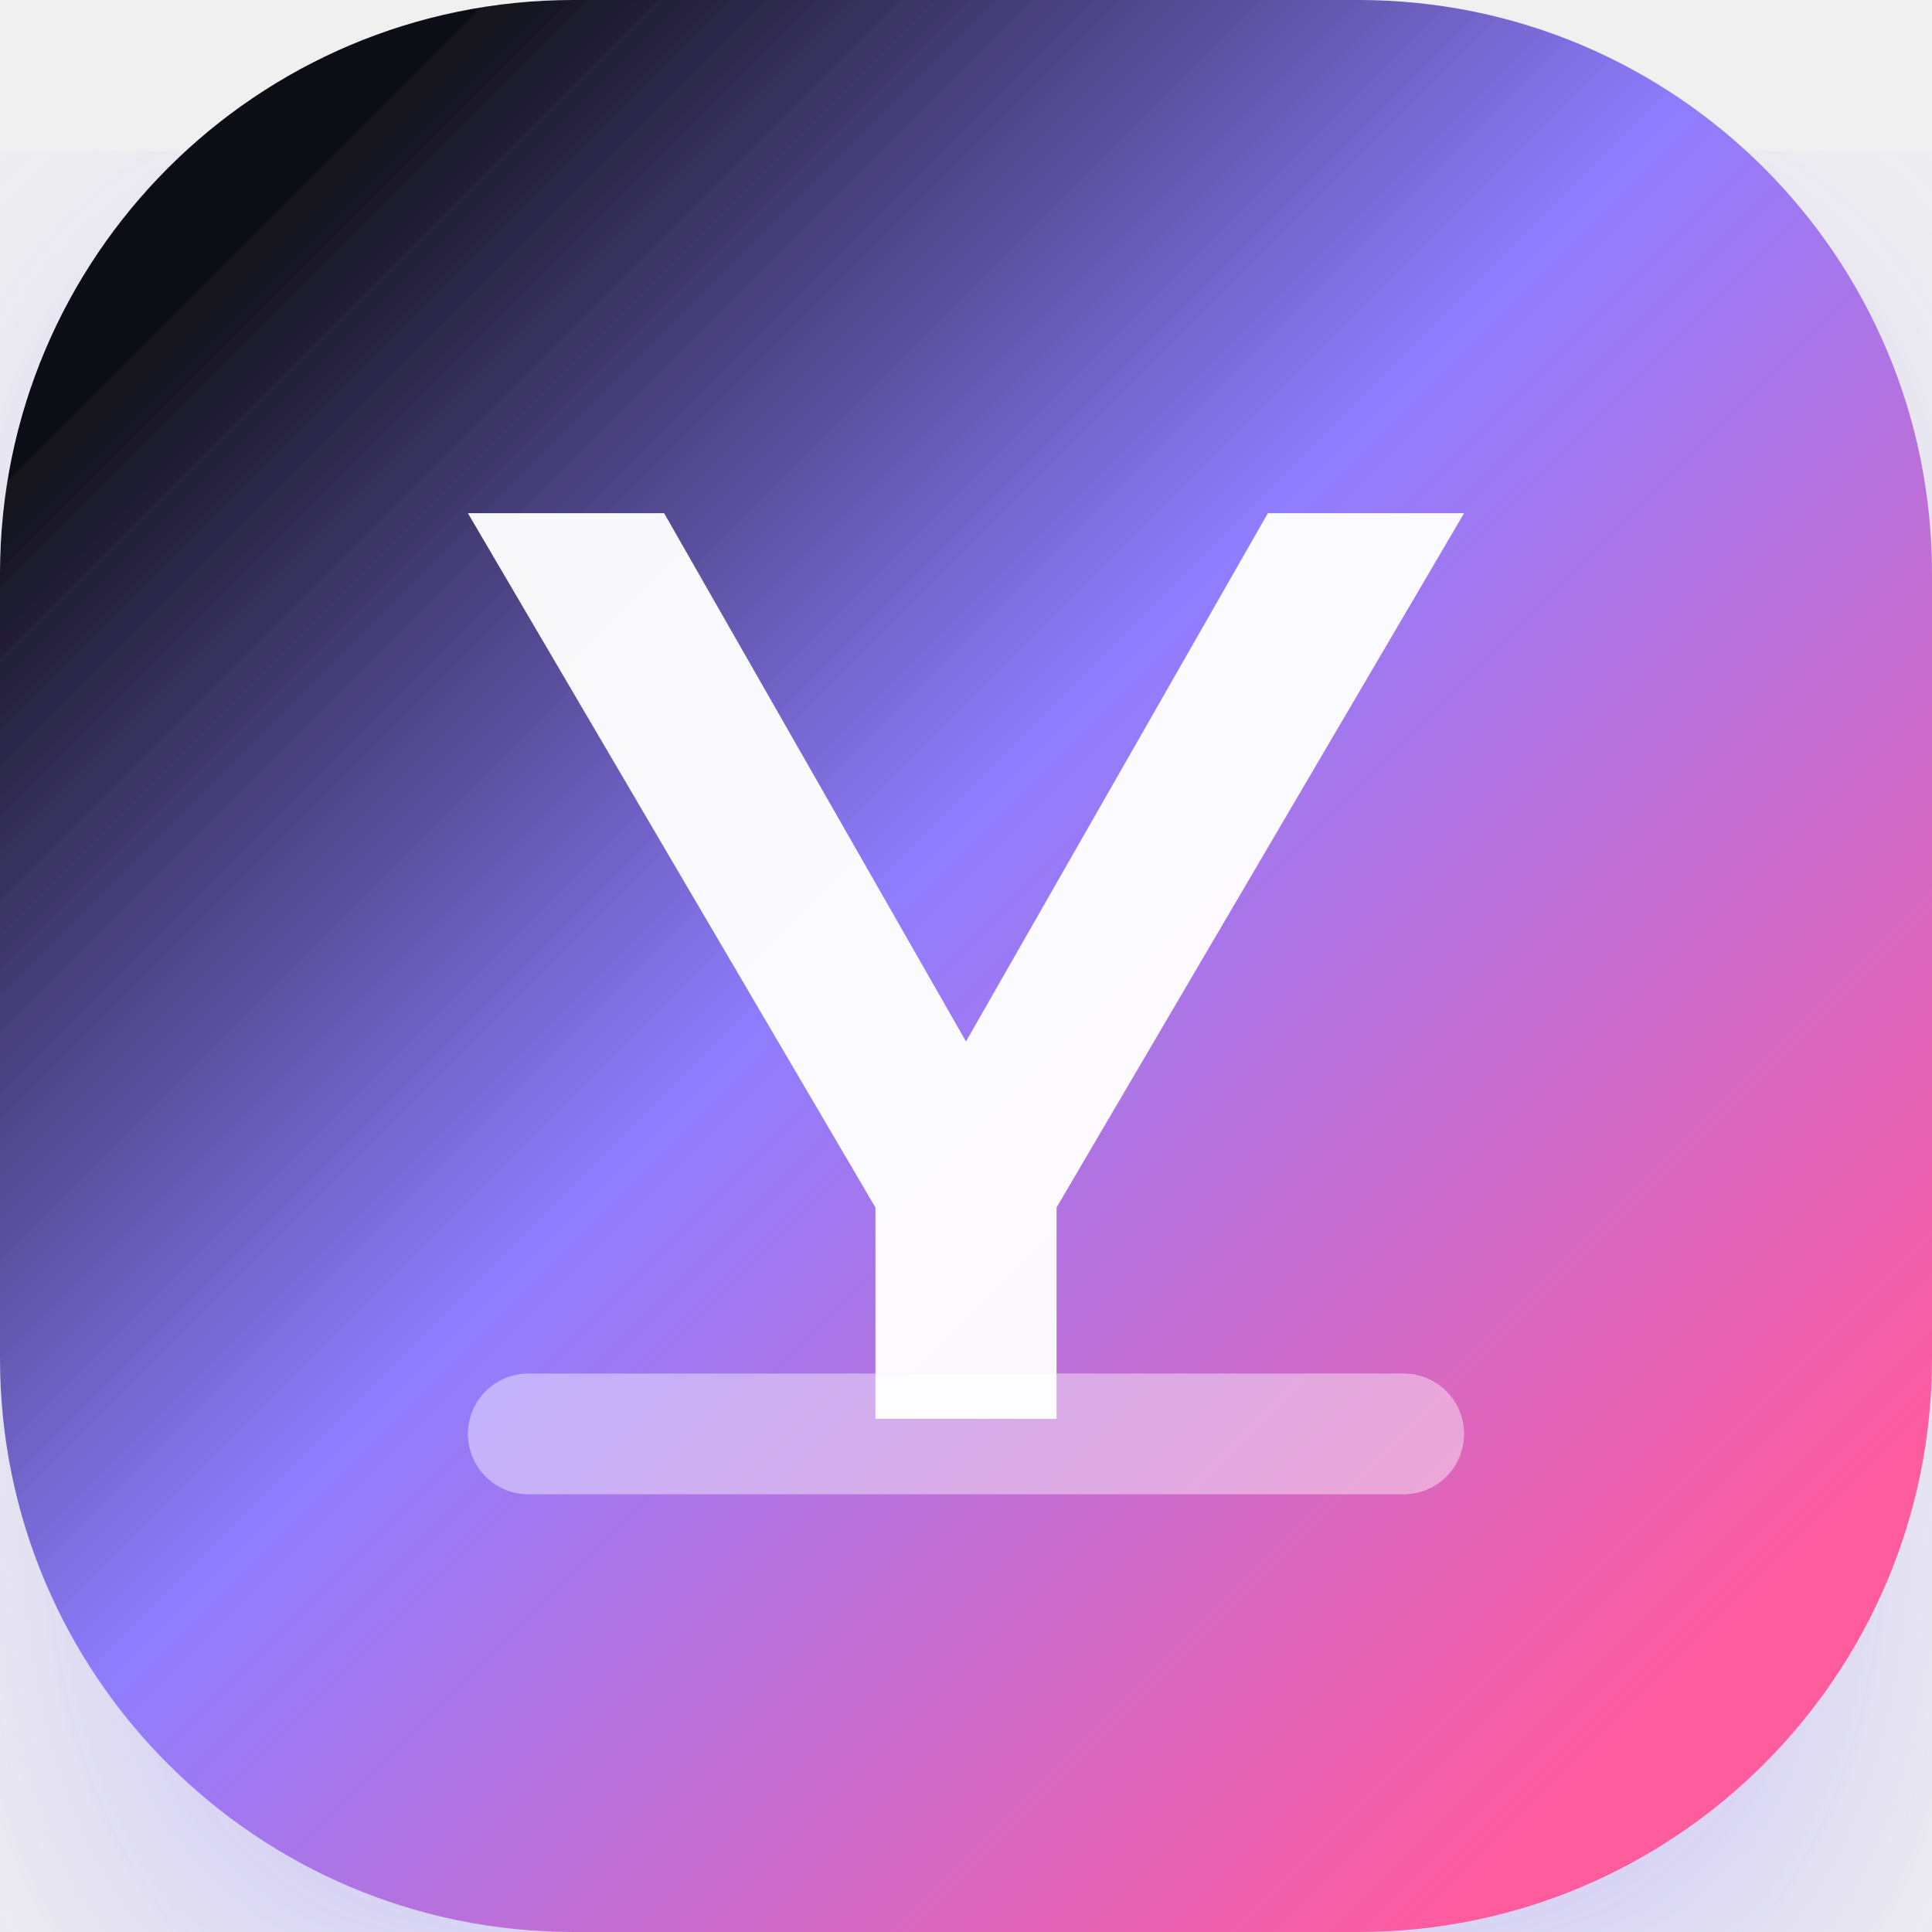
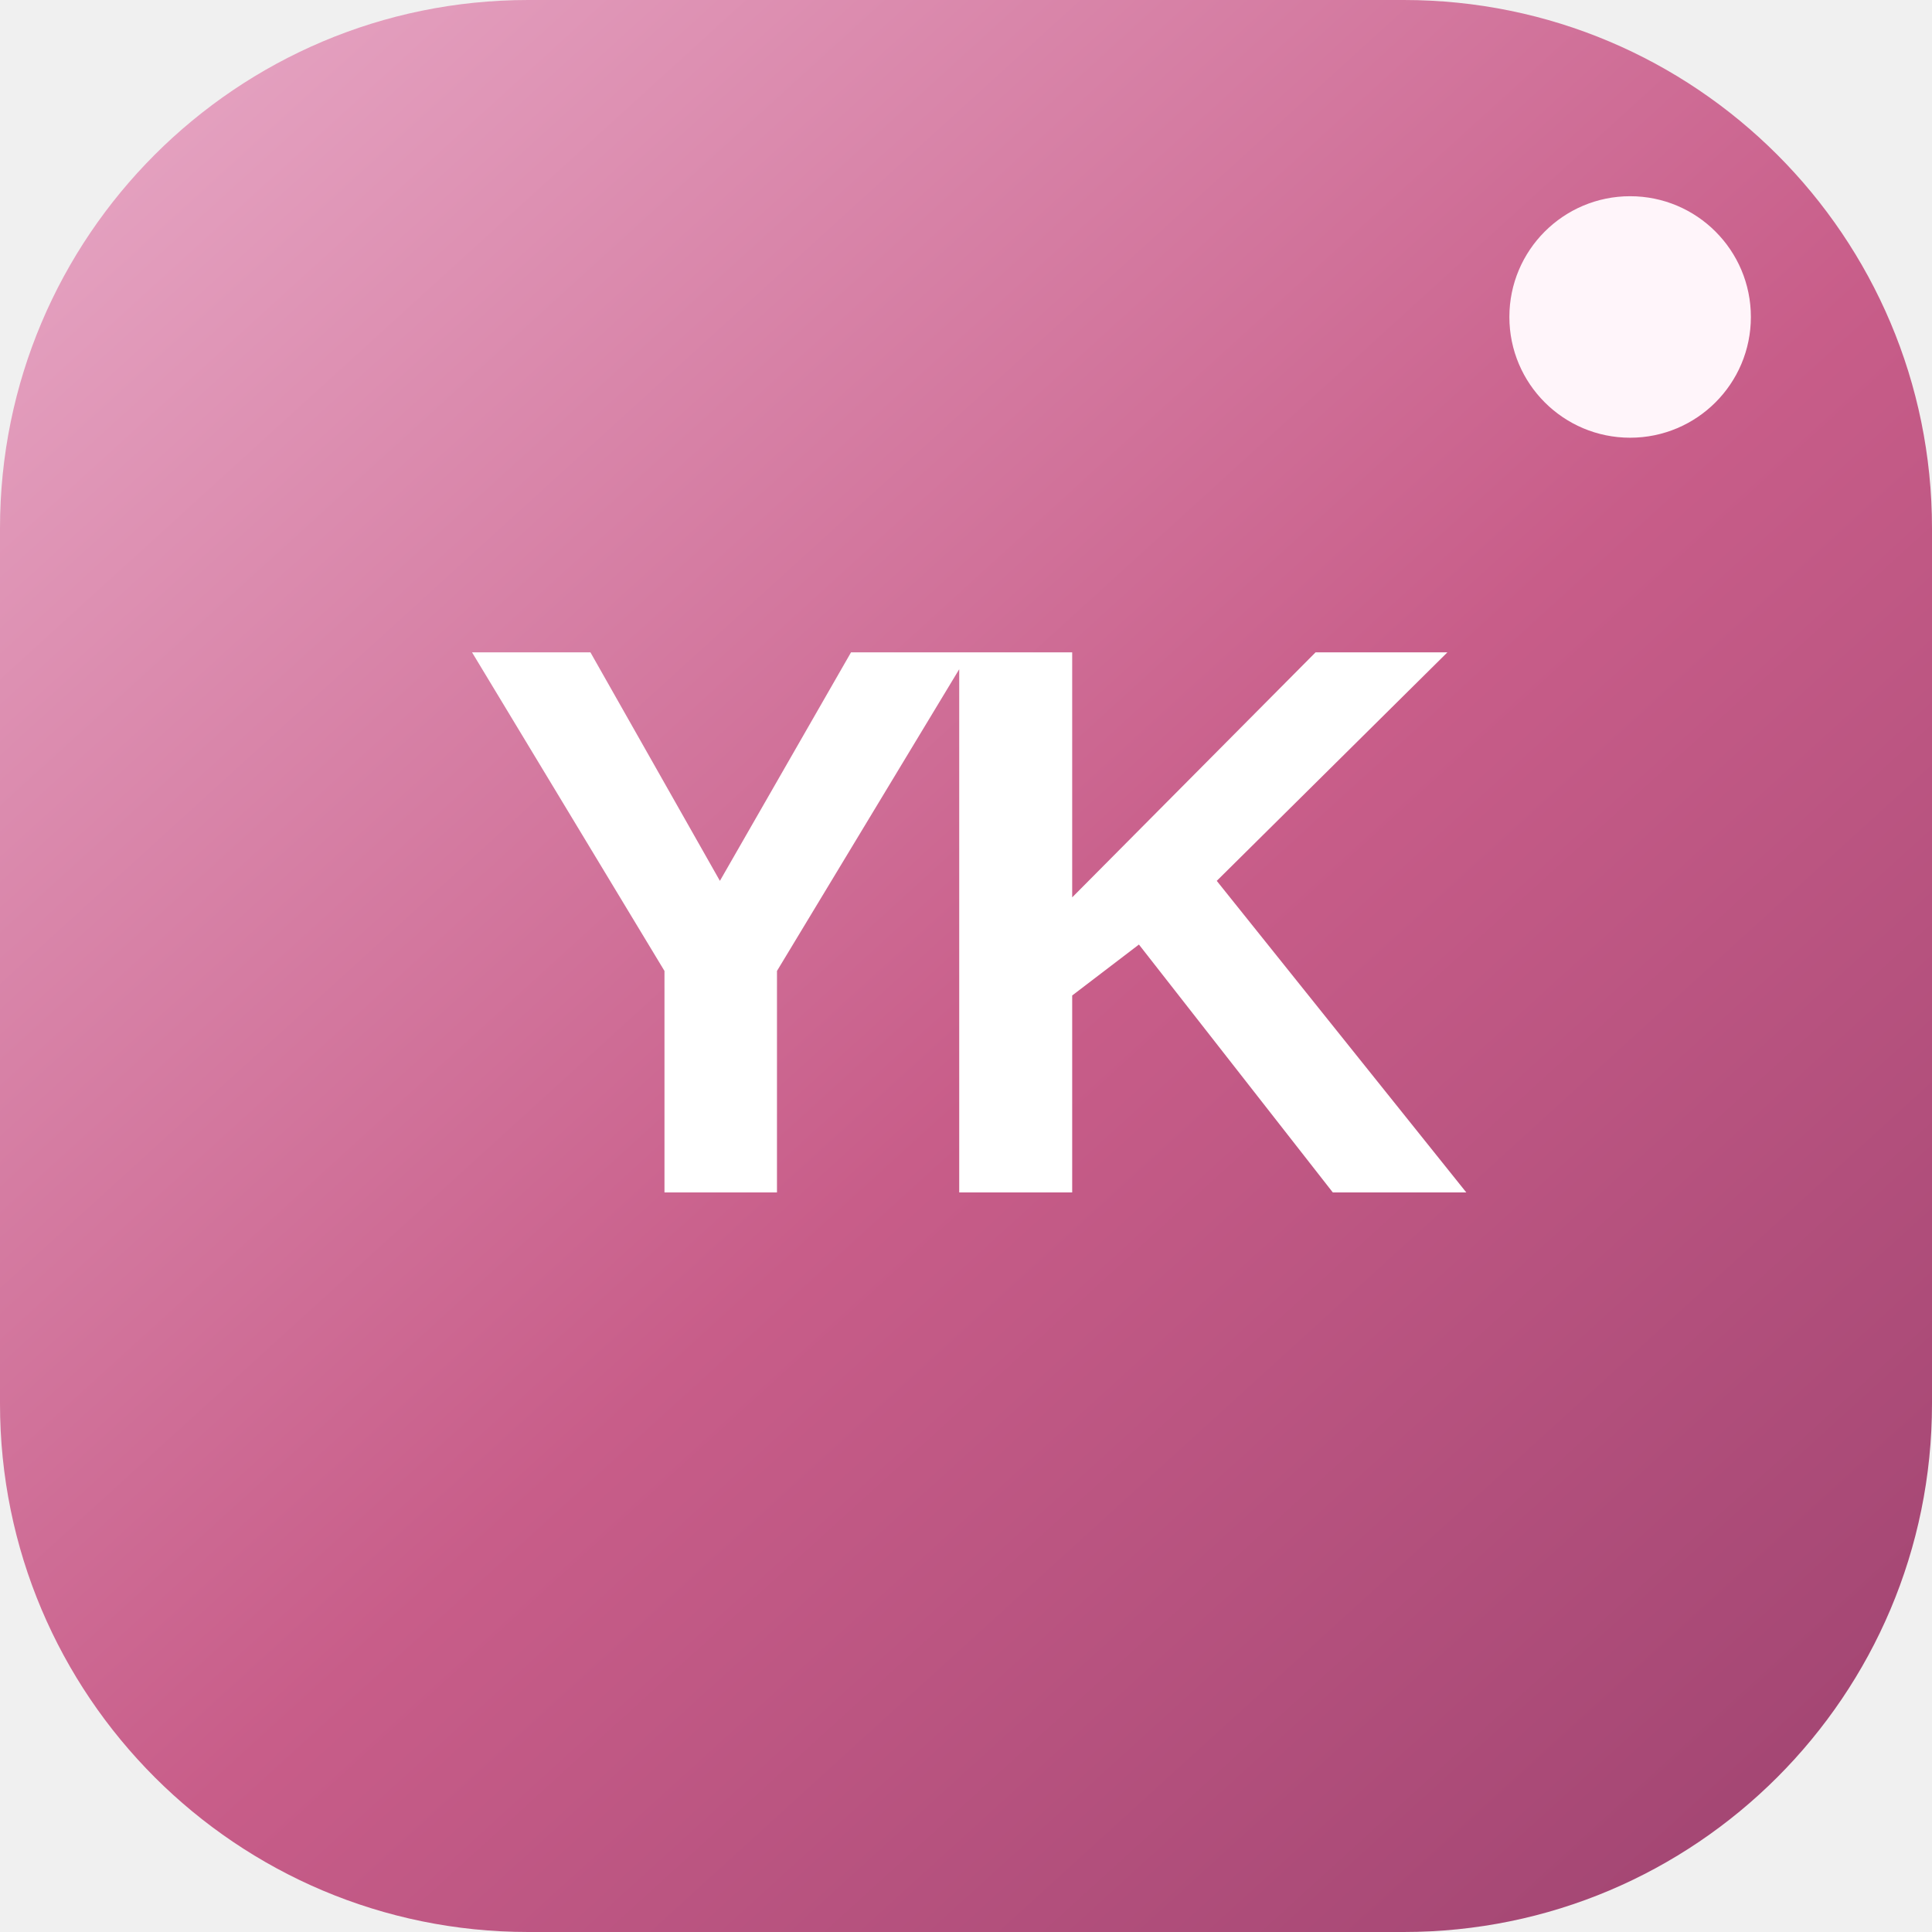
<svg xmlns="http://www.w3.org/2000/svg" viewBox="0 0 128 128">
  <defs>
-     <linearGradient id="g" x1="16" y1="16" x2="112" y2="112" gradientUnits="userSpaceOnUse">
-       <stop stop-color="#111118" />
-       <stop offset=".45" stop-color="#8f7dff" />
-       <stop offset="1" stop-color="#ff5b9e" />
+     <linearGradient id="rose" x1="12" y1="8" x2="114" y2="120" gradientUnits="userSpaceOnUse">
+       <stop stop-color="#e4a0bf" />
+       <stop offset=".55" stop-color="#c85d89" />
+       <stop offset="1" stop-color="#a54774" />
    </linearGradient>
-     <filter id="s" x="-20%" y="-20%" width="140%" height="140%">
-       <feDropShadow dx="0" dy="10" stdDeviation="12" flood-color="#8f7dff" flood-opacity=".35" />
-     </filter>
  </defs>
-   <rect width="128" height="128" rx="38" fill="url(#g)" filter="url(#s)" />
-   <path d="M31 34h13l20 35 20-35h13L70 80v14H58V80L31 34Z" fill="white" opacity=".96" />
-   <path d="M35 95h58" stroke="white" stroke-width="8" stroke-linecap="round" opacity=".42" />
+   <rect width="128" height="128" rx="35" fill="url(#rose)" />
+   <text x="64" y="79" font-family="Arial,Helvetica,sans-serif" font-size="52" font-weight="750" letter-spacing="-5" fill="white" text-anchor="middle">YK</text>
+   <circle cx="108" cy="21" r="8" fill="#fff5fa" />
</svg>
